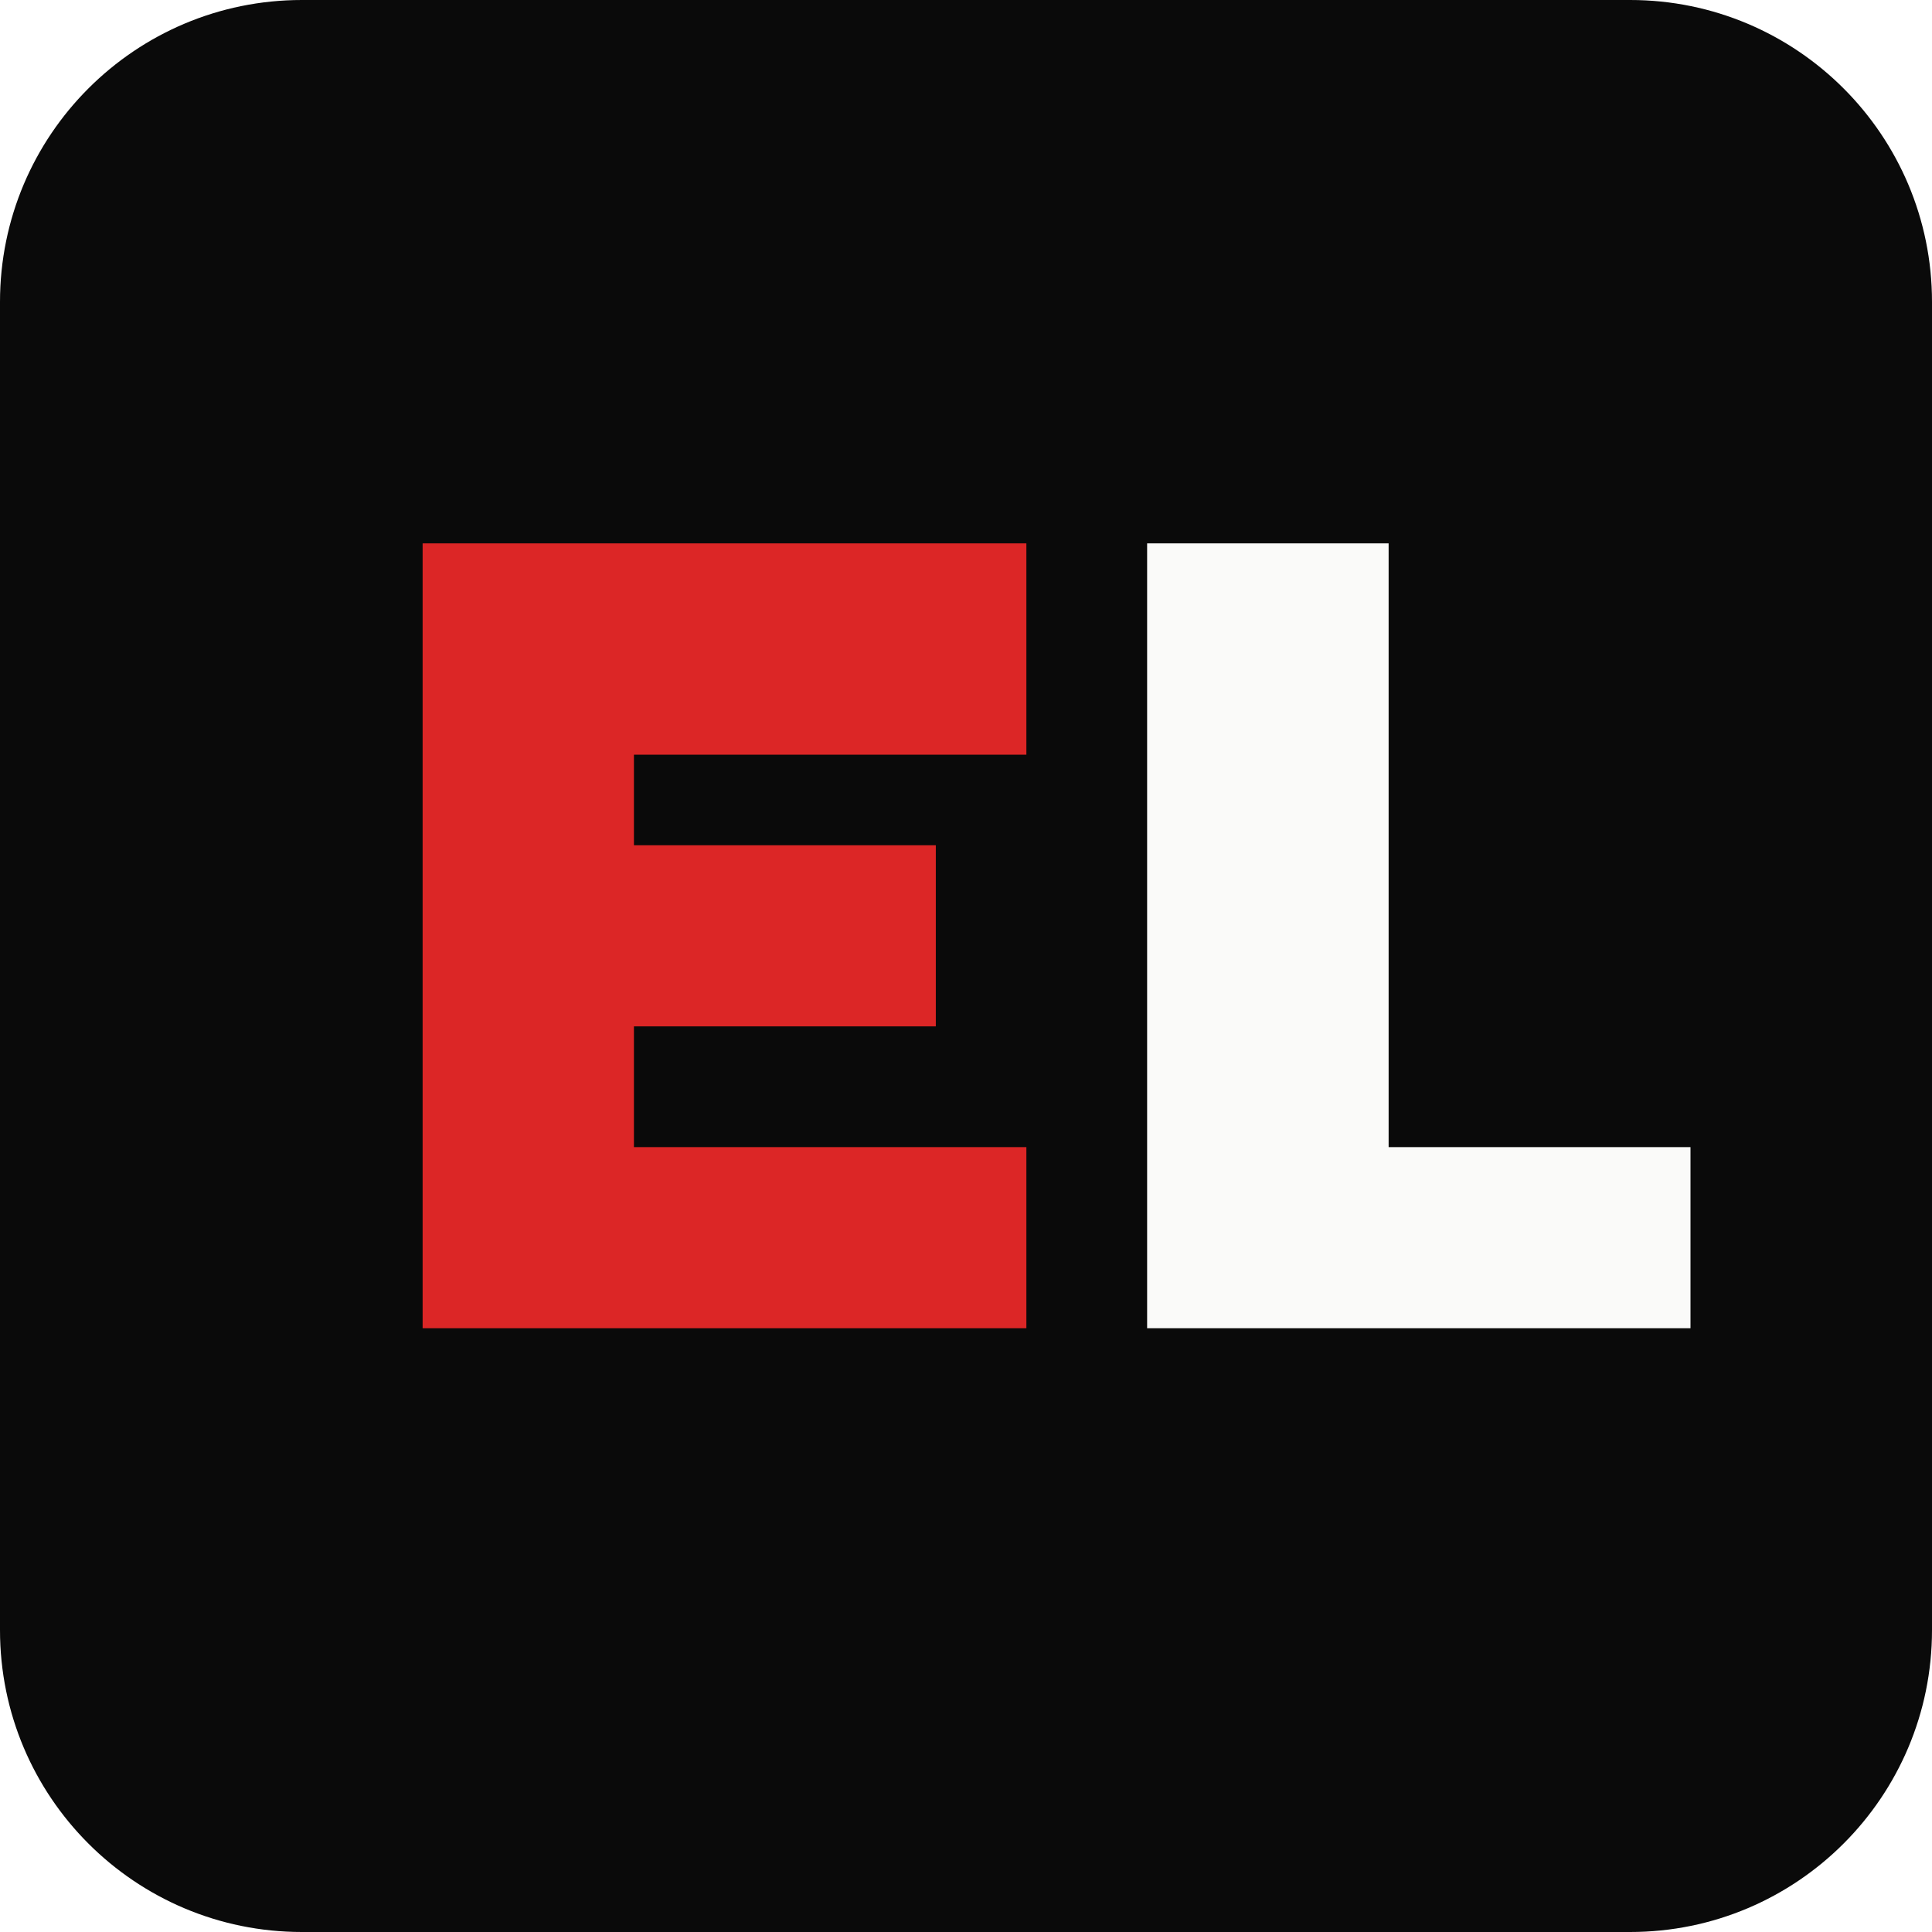
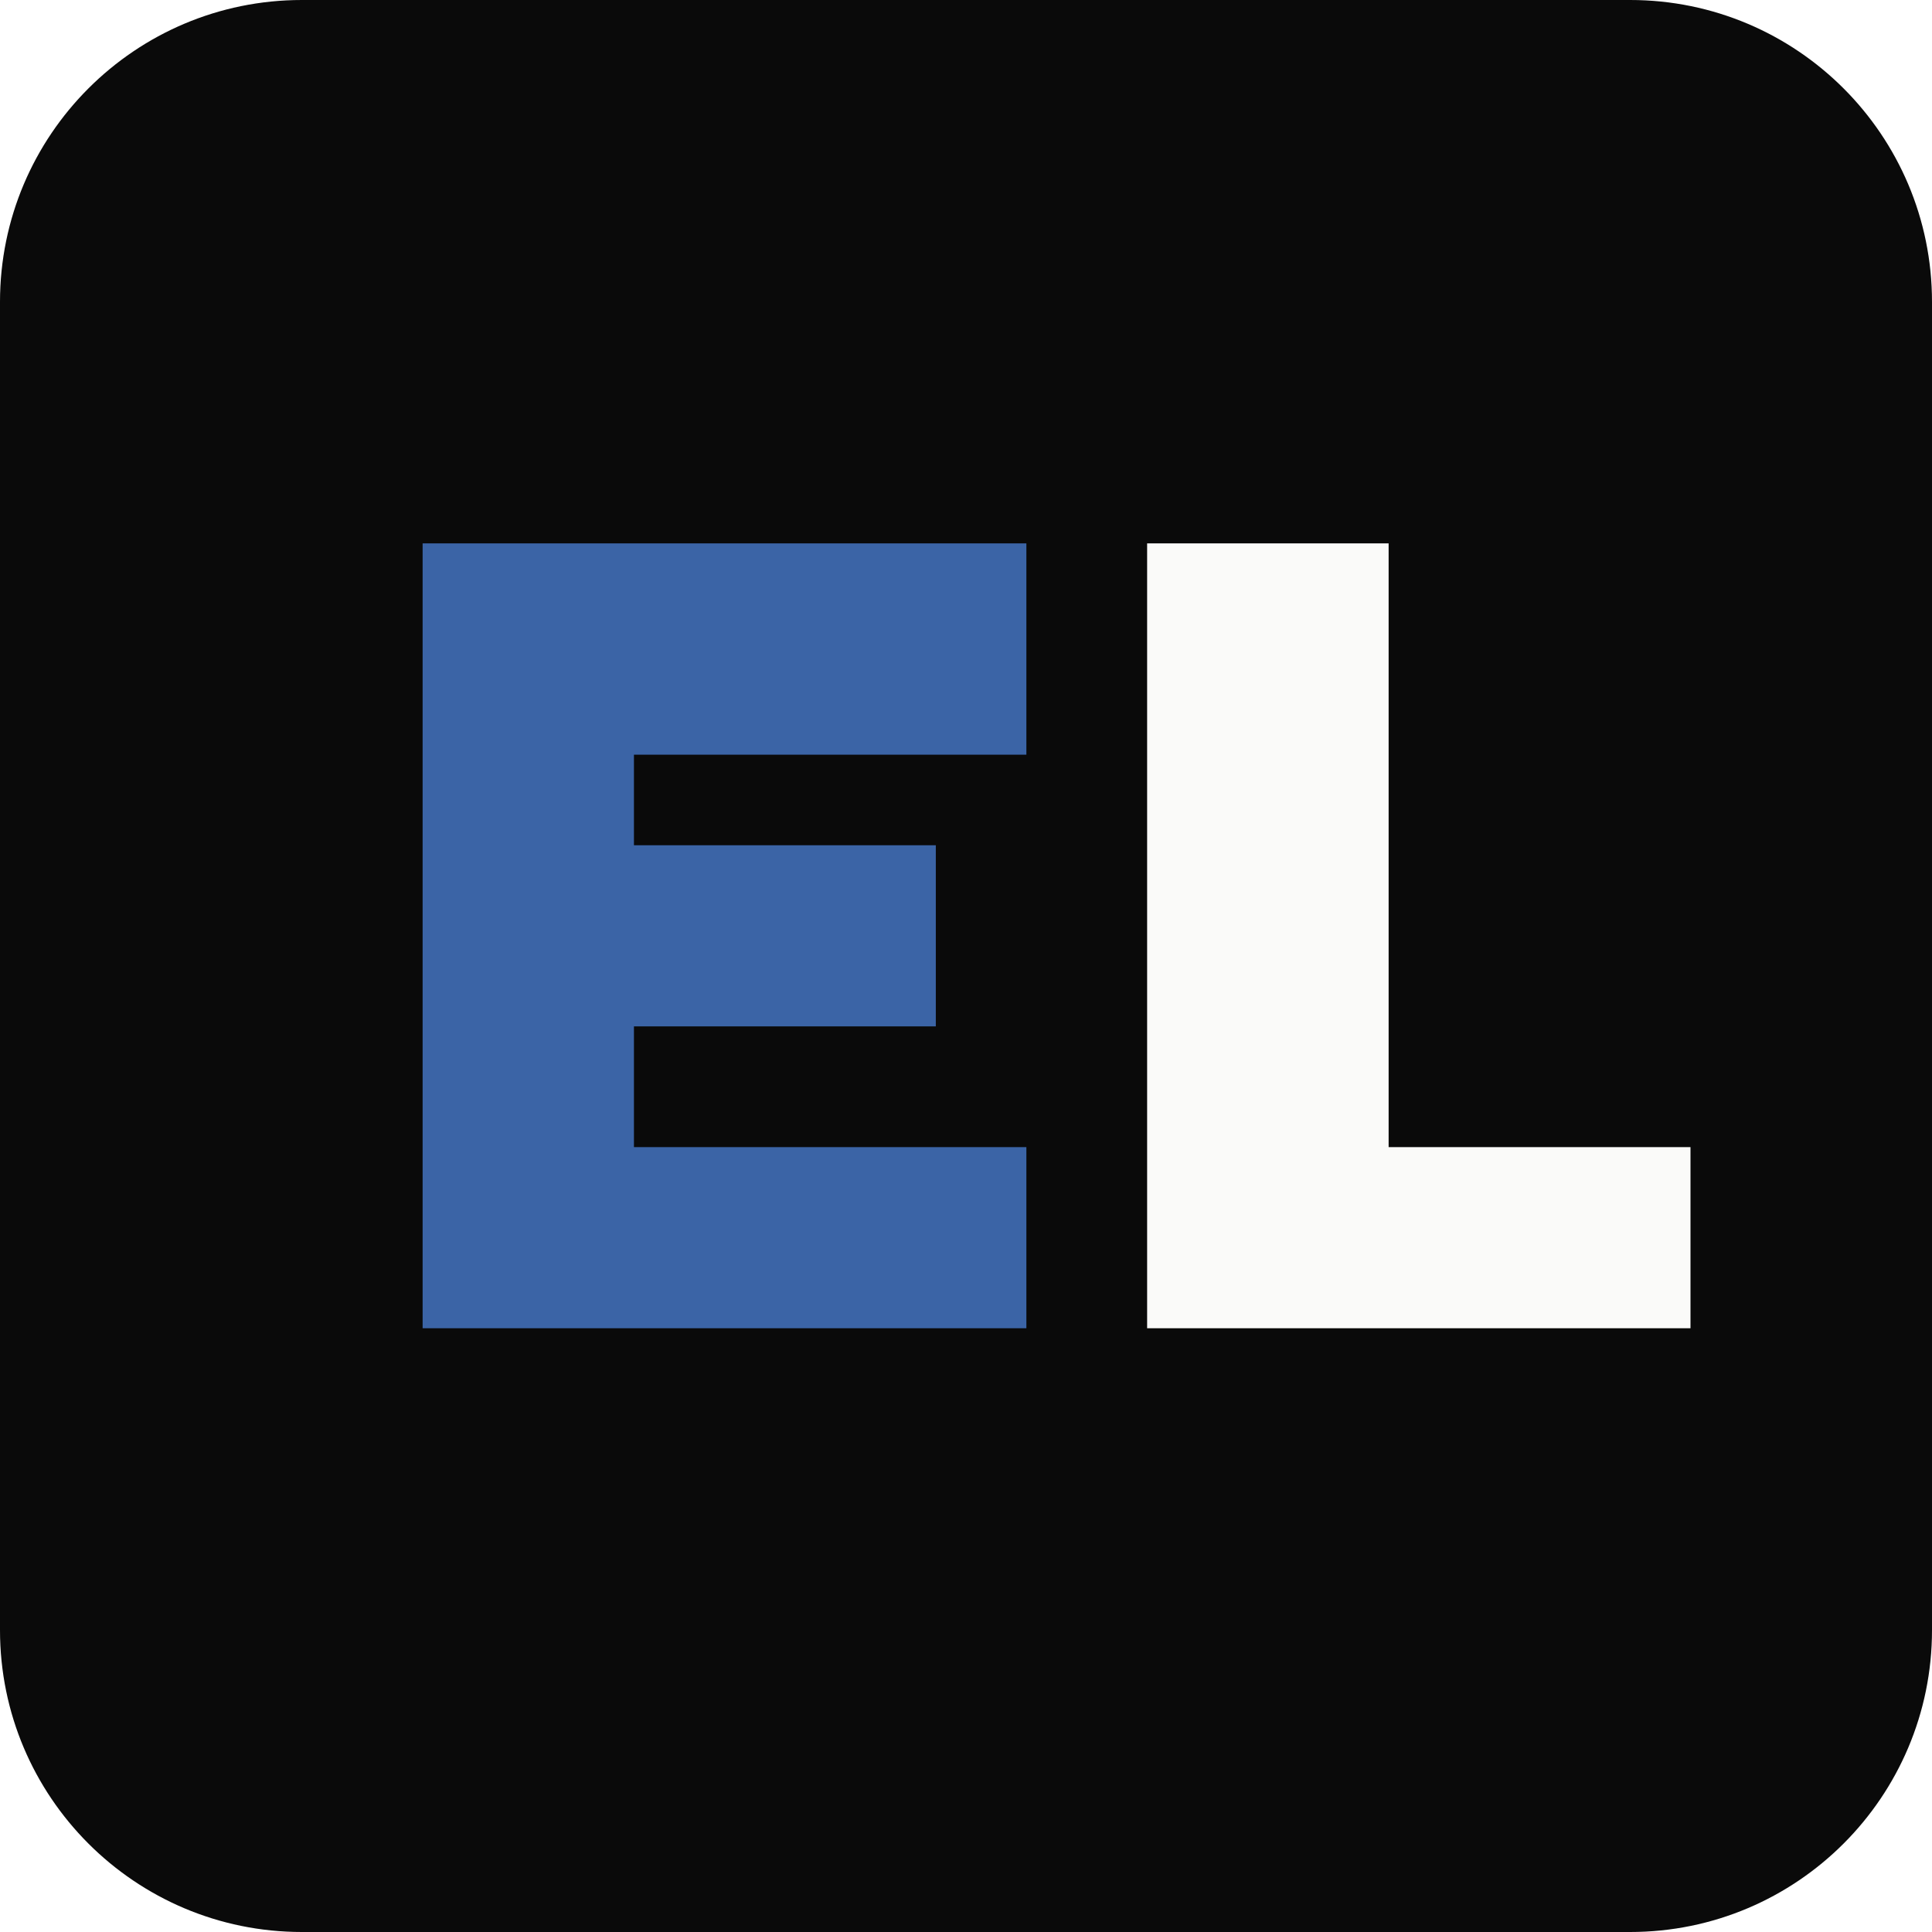
<svg xmlns="http://www.w3.org/2000/svg" viewBox="0 0 64 64">
  <rect width="64" height="64" rx="10" fill="#0a0a0a" />
-   <path d="M14 44 L14 18 L34 18 L34 25 L21 25 L21 28 L31 28 L31 34 L21 34 L21 38 L34 38 L34 44 Z" fill="#dc2626" />
+   <path d="M14 44 L14 18 L34 18 L34 25 L21 25 L21 28 L31 28 L31 34 L21 34 L21 38 L34 38 L34 44 Z" fill="#3B64A6" />
  <path d="M38 44 L38 18 L46 18 L46 38 L56 38 L56 44 Z" fill="#fafaf9" />
</svg>
